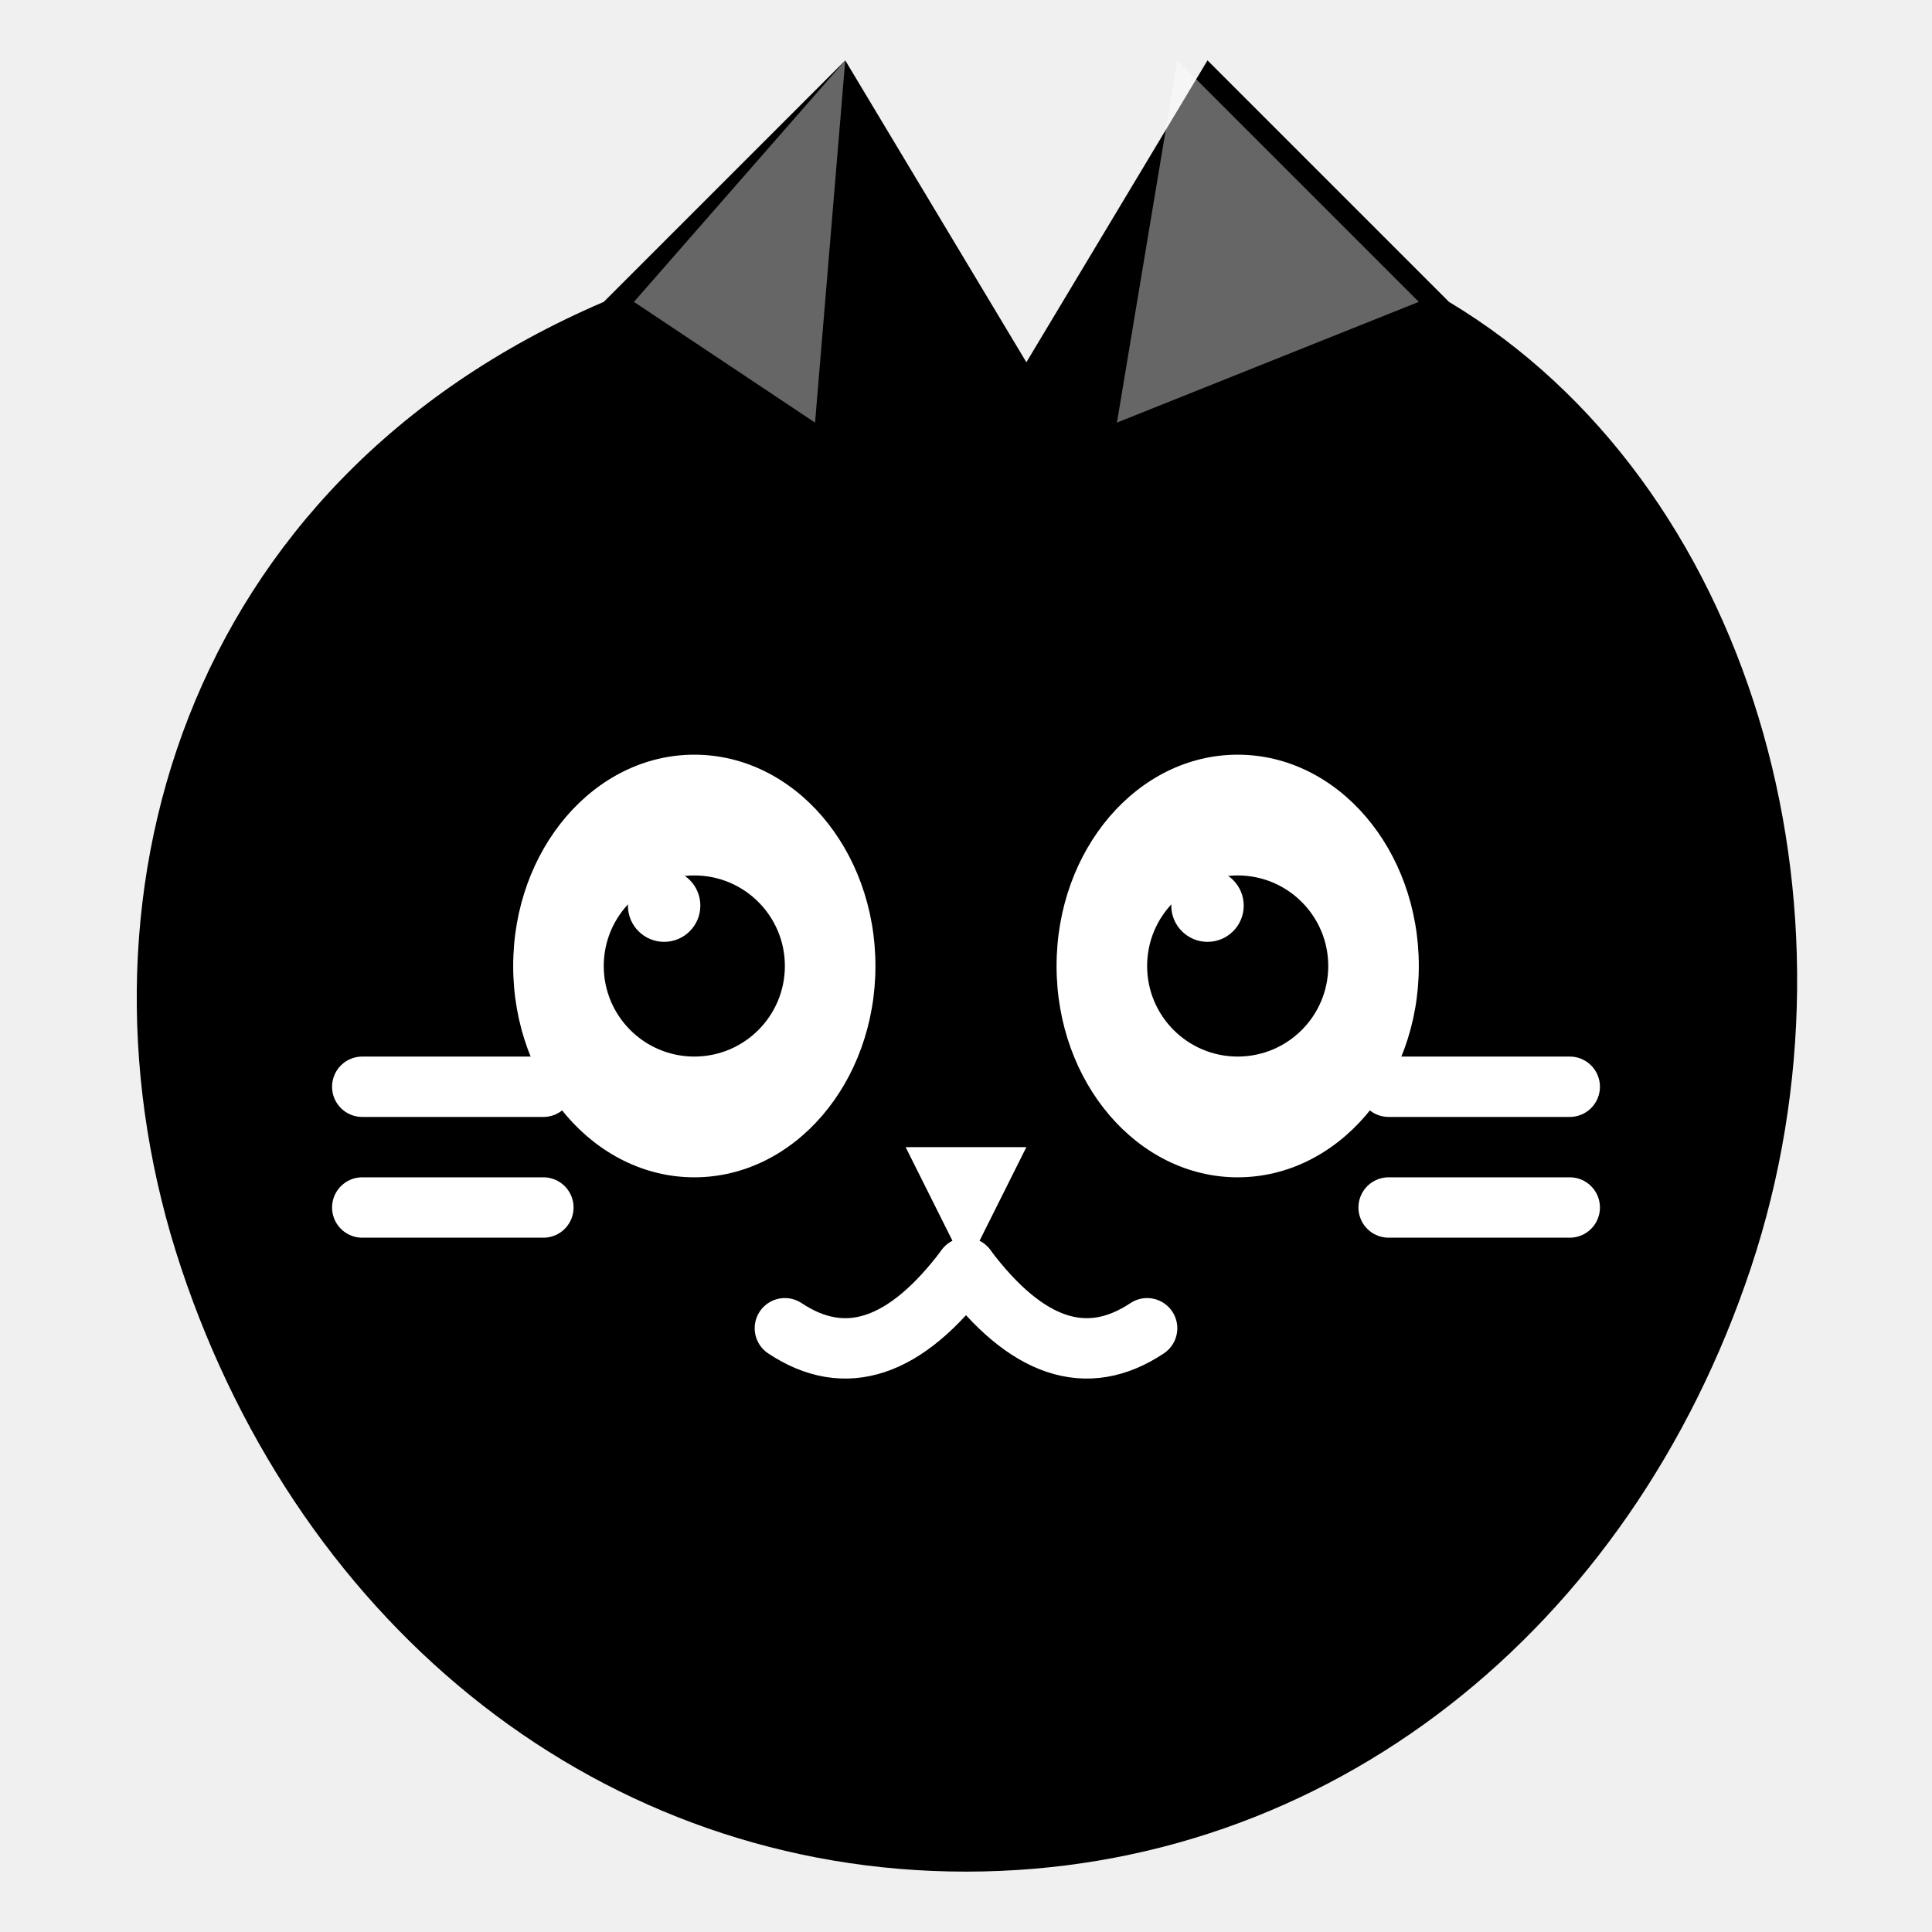
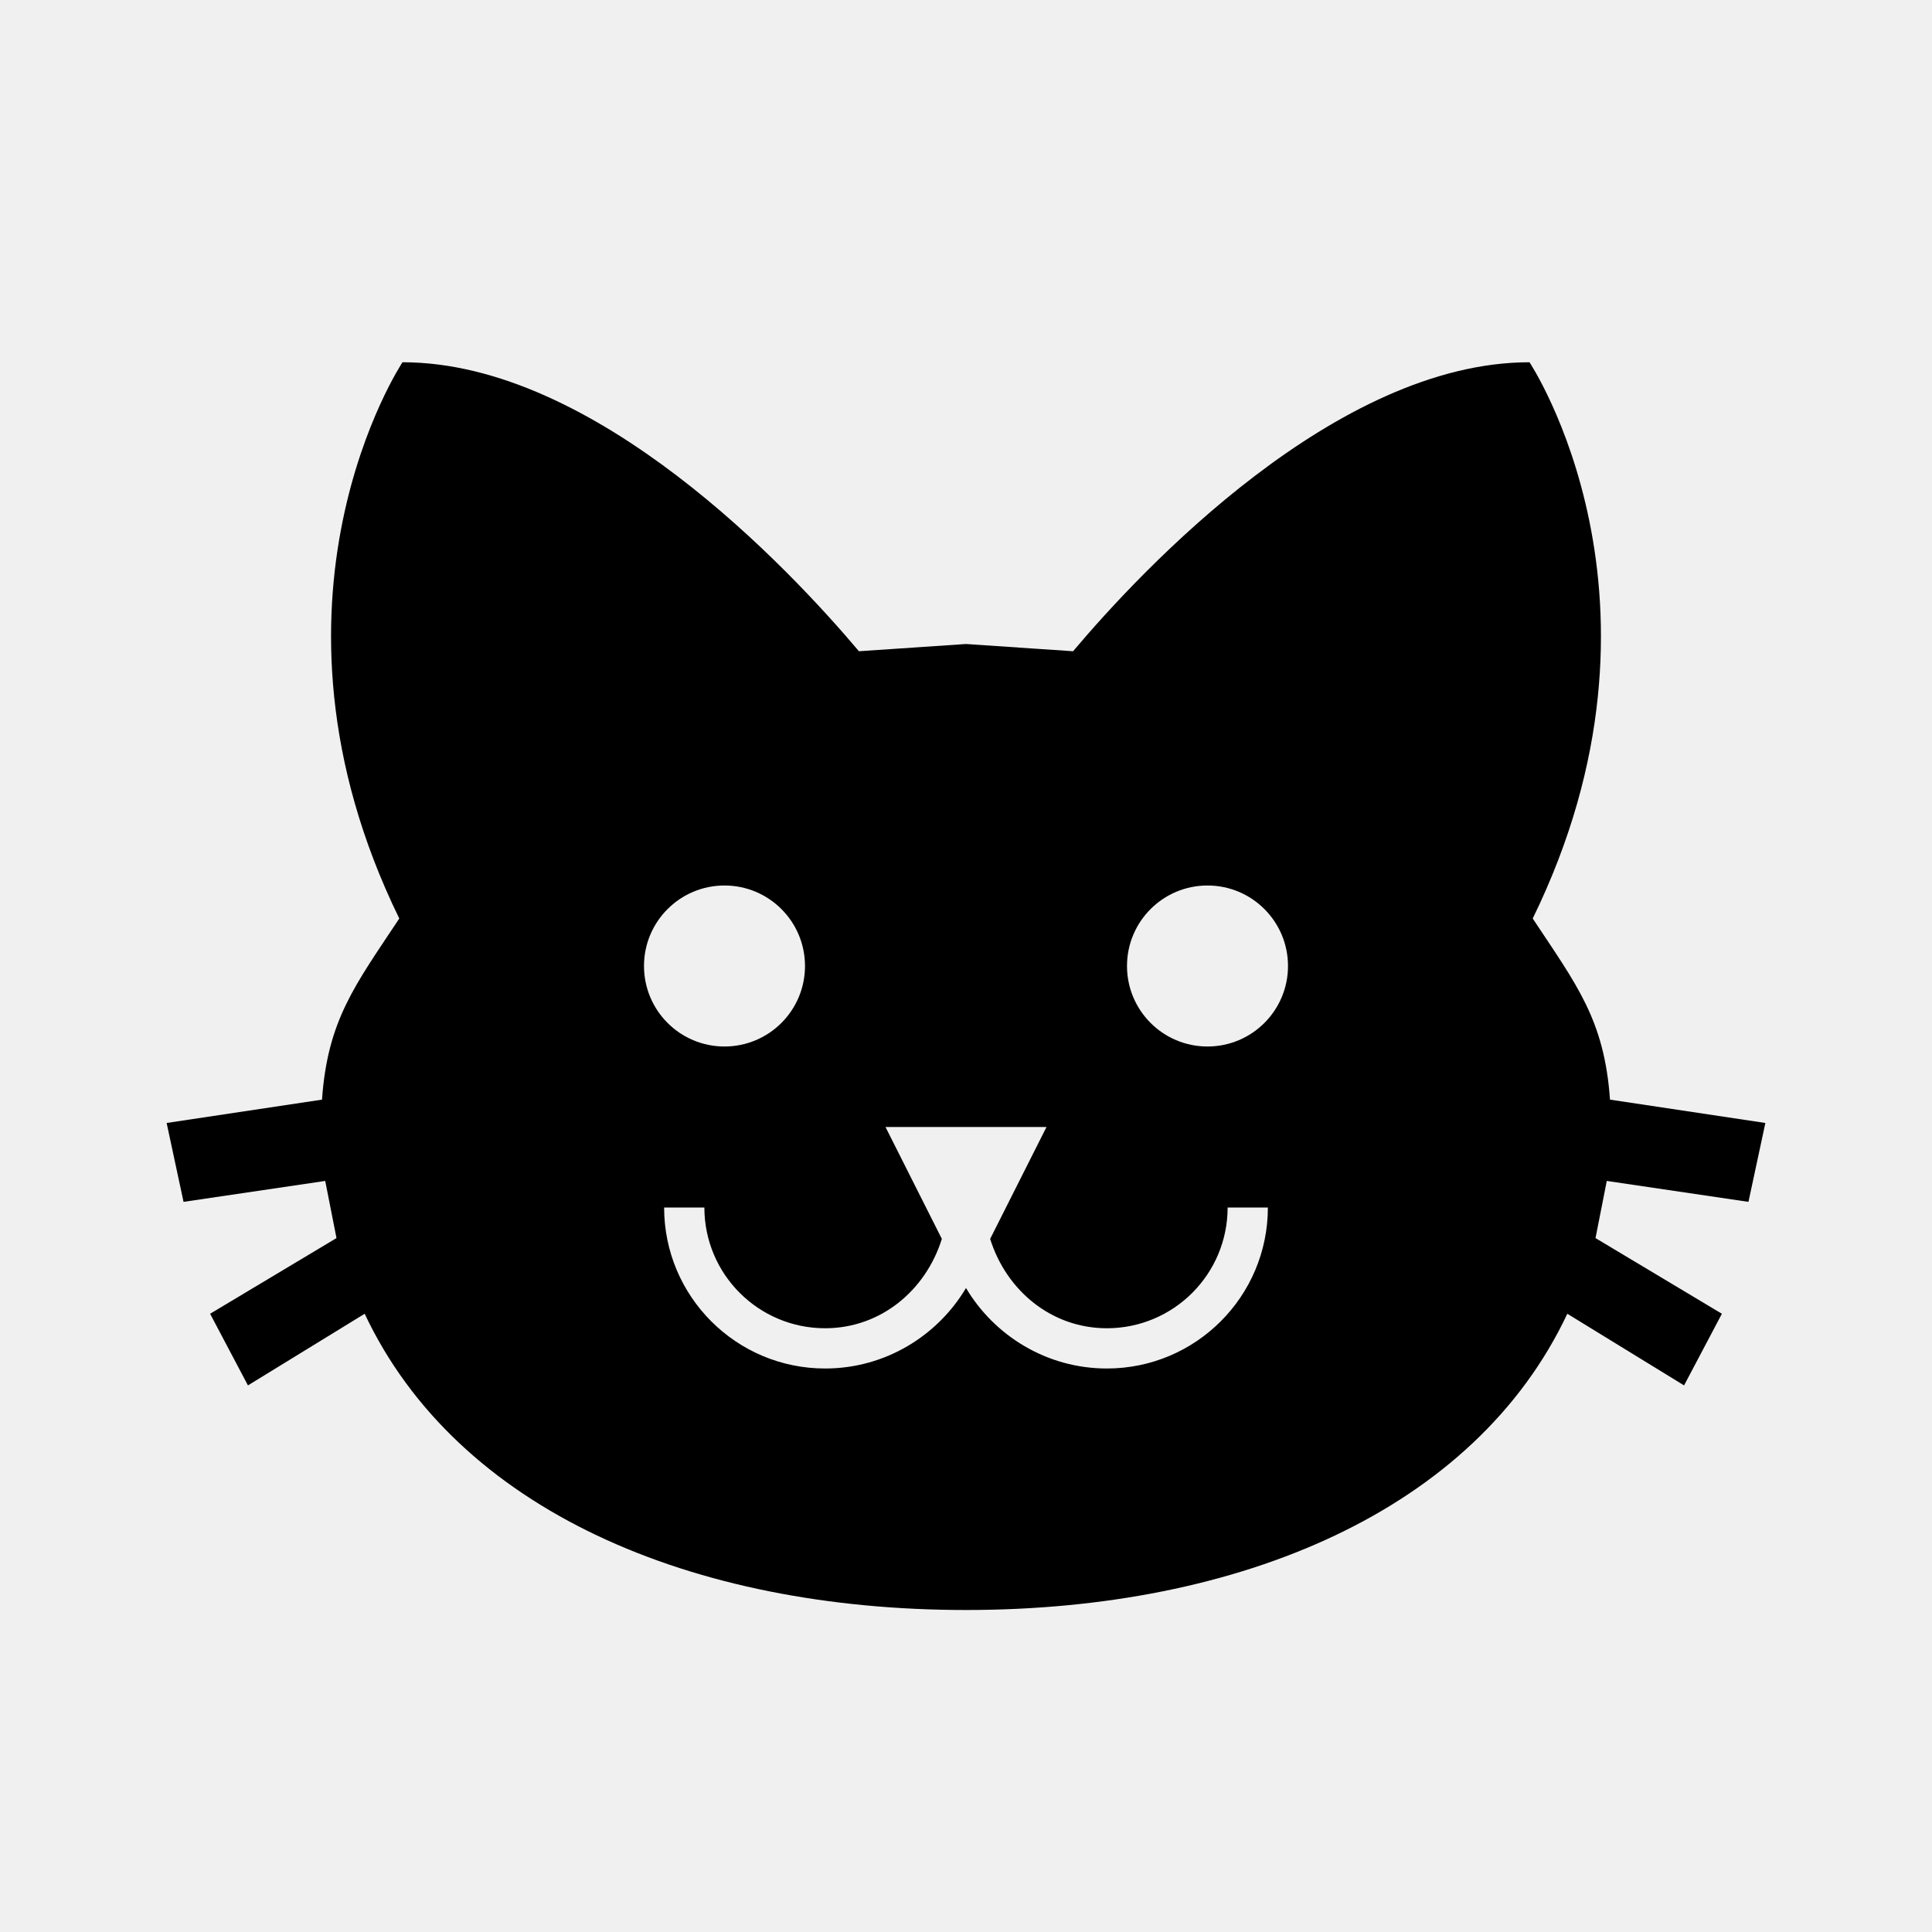
- <svg xmlns="http://www.w3.org/2000/svg" viewBox="0 0 64 64" width="22" height="22" aria-label="Cute detailed cat icon">
-   <path d="M20 10 L28 2 L34 12 L40 2 L48 10             C58 16 62 30 58 42             C54 54 44 62 32 62             C20 62 10 54 6 42             C2 30 6 16 20 10Z" fill="currentColor" />
-   <path d="M21 10 L28 2 L27 14 Z" fill="white" opacity="0.4" />
-   <path d="M39 2 L47 10 L37 14 Z" fill="white" opacity="0.4" />
-   <ellipse cx="23" cy="32" rx="6" ry="7" fill="white" />
-   <ellipse cx="41" cy="32" rx="6" ry="7" fill="white" />
-   <circle cx="23" cy="32" r="3" fill="currentColor" />
-   <circle cx="41" cy="32" r="3" fill="currentColor" />
-   <circle cx="22" cy="30" r="1.2" fill="white" />
-   <circle cx="40" cy="30" r="1.2" fill="white" />
-   <path d="M30 38 L34 38 L32 42 Z" fill="white" />
-   <path d="M32 42 Q29 46 26 44" stroke="white" stroke-width="2" fill="none" stroke-linecap="round" />
-   <path d="M32 42 Q35 46 38 44" stroke="white" stroke-width="2" fill="none" stroke-linecap="round" />
-   <path d="M18 36 h-6" stroke="white" stroke-width="2" stroke-linecap="round" />
-   <path d="M18 40 h-6" stroke="white" stroke-width="2" stroke-linecap="round" />
-   <path d="M46 36 h6" stroke="white" stroke-width="2" stroke-linecap="round" />
-   <path d="M46 40 h6" stroke="white" stroke-width="2" stroke-linecap="round" />
+ <svg xmlns="http://www.w3.org/2000/svg" version="1.1" id="mdi-cat" width="24" height="24" viewBox="0 0 24 24">
+   <path d="M12,8L10.67,8.09C9.81,7.07 7.4,4.5 5,4.5C5,4.5 3.03,7.46 4.96,11.41C4.41,12.24 4.07,12.67 4,13.66L2.07,13.95L2.28,14.93L4.04,14.67L4.18,15.38L2.61,16.32L3.08,17.21L4.53,16.32C5.68,18.76 8.59,20 12,20C15.41,20 18.32,18.76 19.47,16.32L20.92,17.21L21.39,16.32L19.82,15.38L19.96,14.67L21.72,14.93L21.93,13.95L20,13.66C19.93,12.67 19.59,12.24 19.04,11.41C20.97,7.46 19,4.5 19,4.5C16.6,4.5 14.19,7.07 13.33,8.09L12,8M9,11A1,1 0 0,1 10,12A1,1 0 0,1 9,13A1,1 0 0,1 8,12A1,1 0 0,1 9,11M15,11A1,1 0 0,1 16,12A1,1 0 0,1 15,13A1,1 0 0,1 14,12A1,1 0 0,1 15,11M11,14H13L12.3,15.39C12.5,16.03 13.06,16.5 13.75,16.5A1.5,1.5 0 0,0 15.25,15H15.75A2,2 0 0,1 13.75,17C13,17 12.35,16.59 12,16V16H12C11.65,16.59 11,17 10.25,17A2,2 0 0,1 8.25,15H8.75A1.5,1.5 0 0,0 10.25,16.5C10.94,16.5 11.5,16.03 11.7,15.39L11,14Z" />
</svg>
